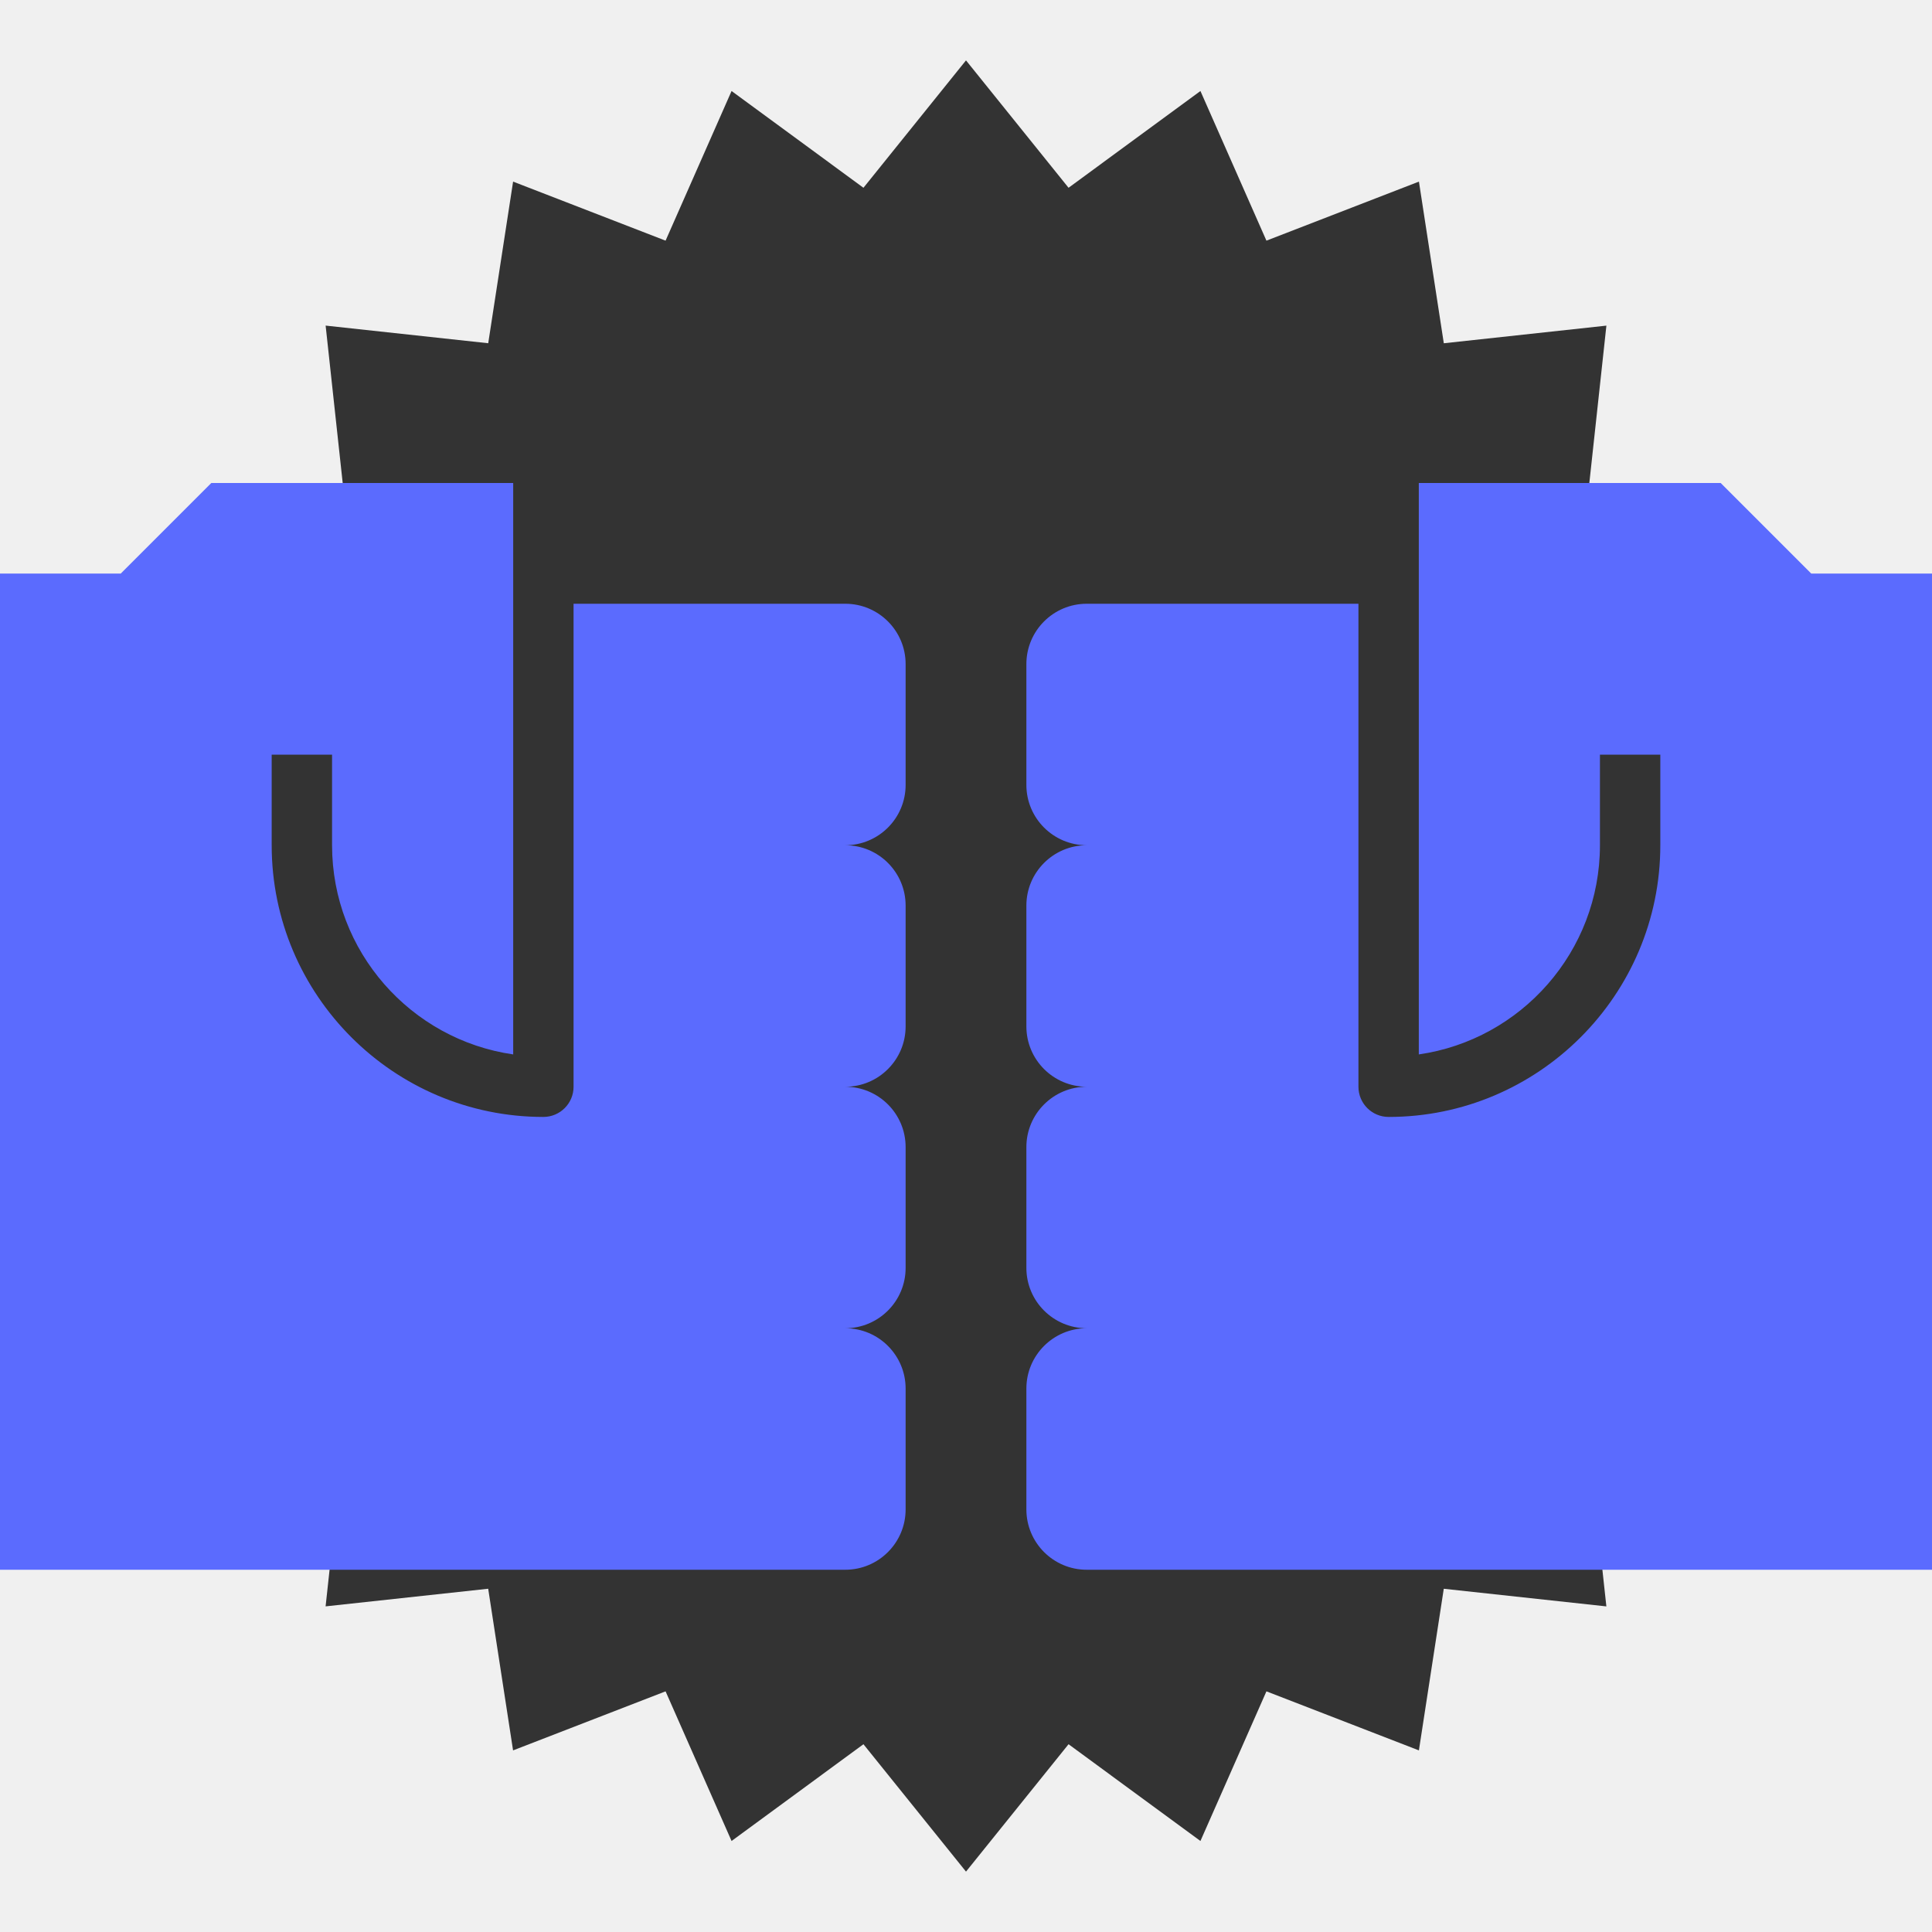
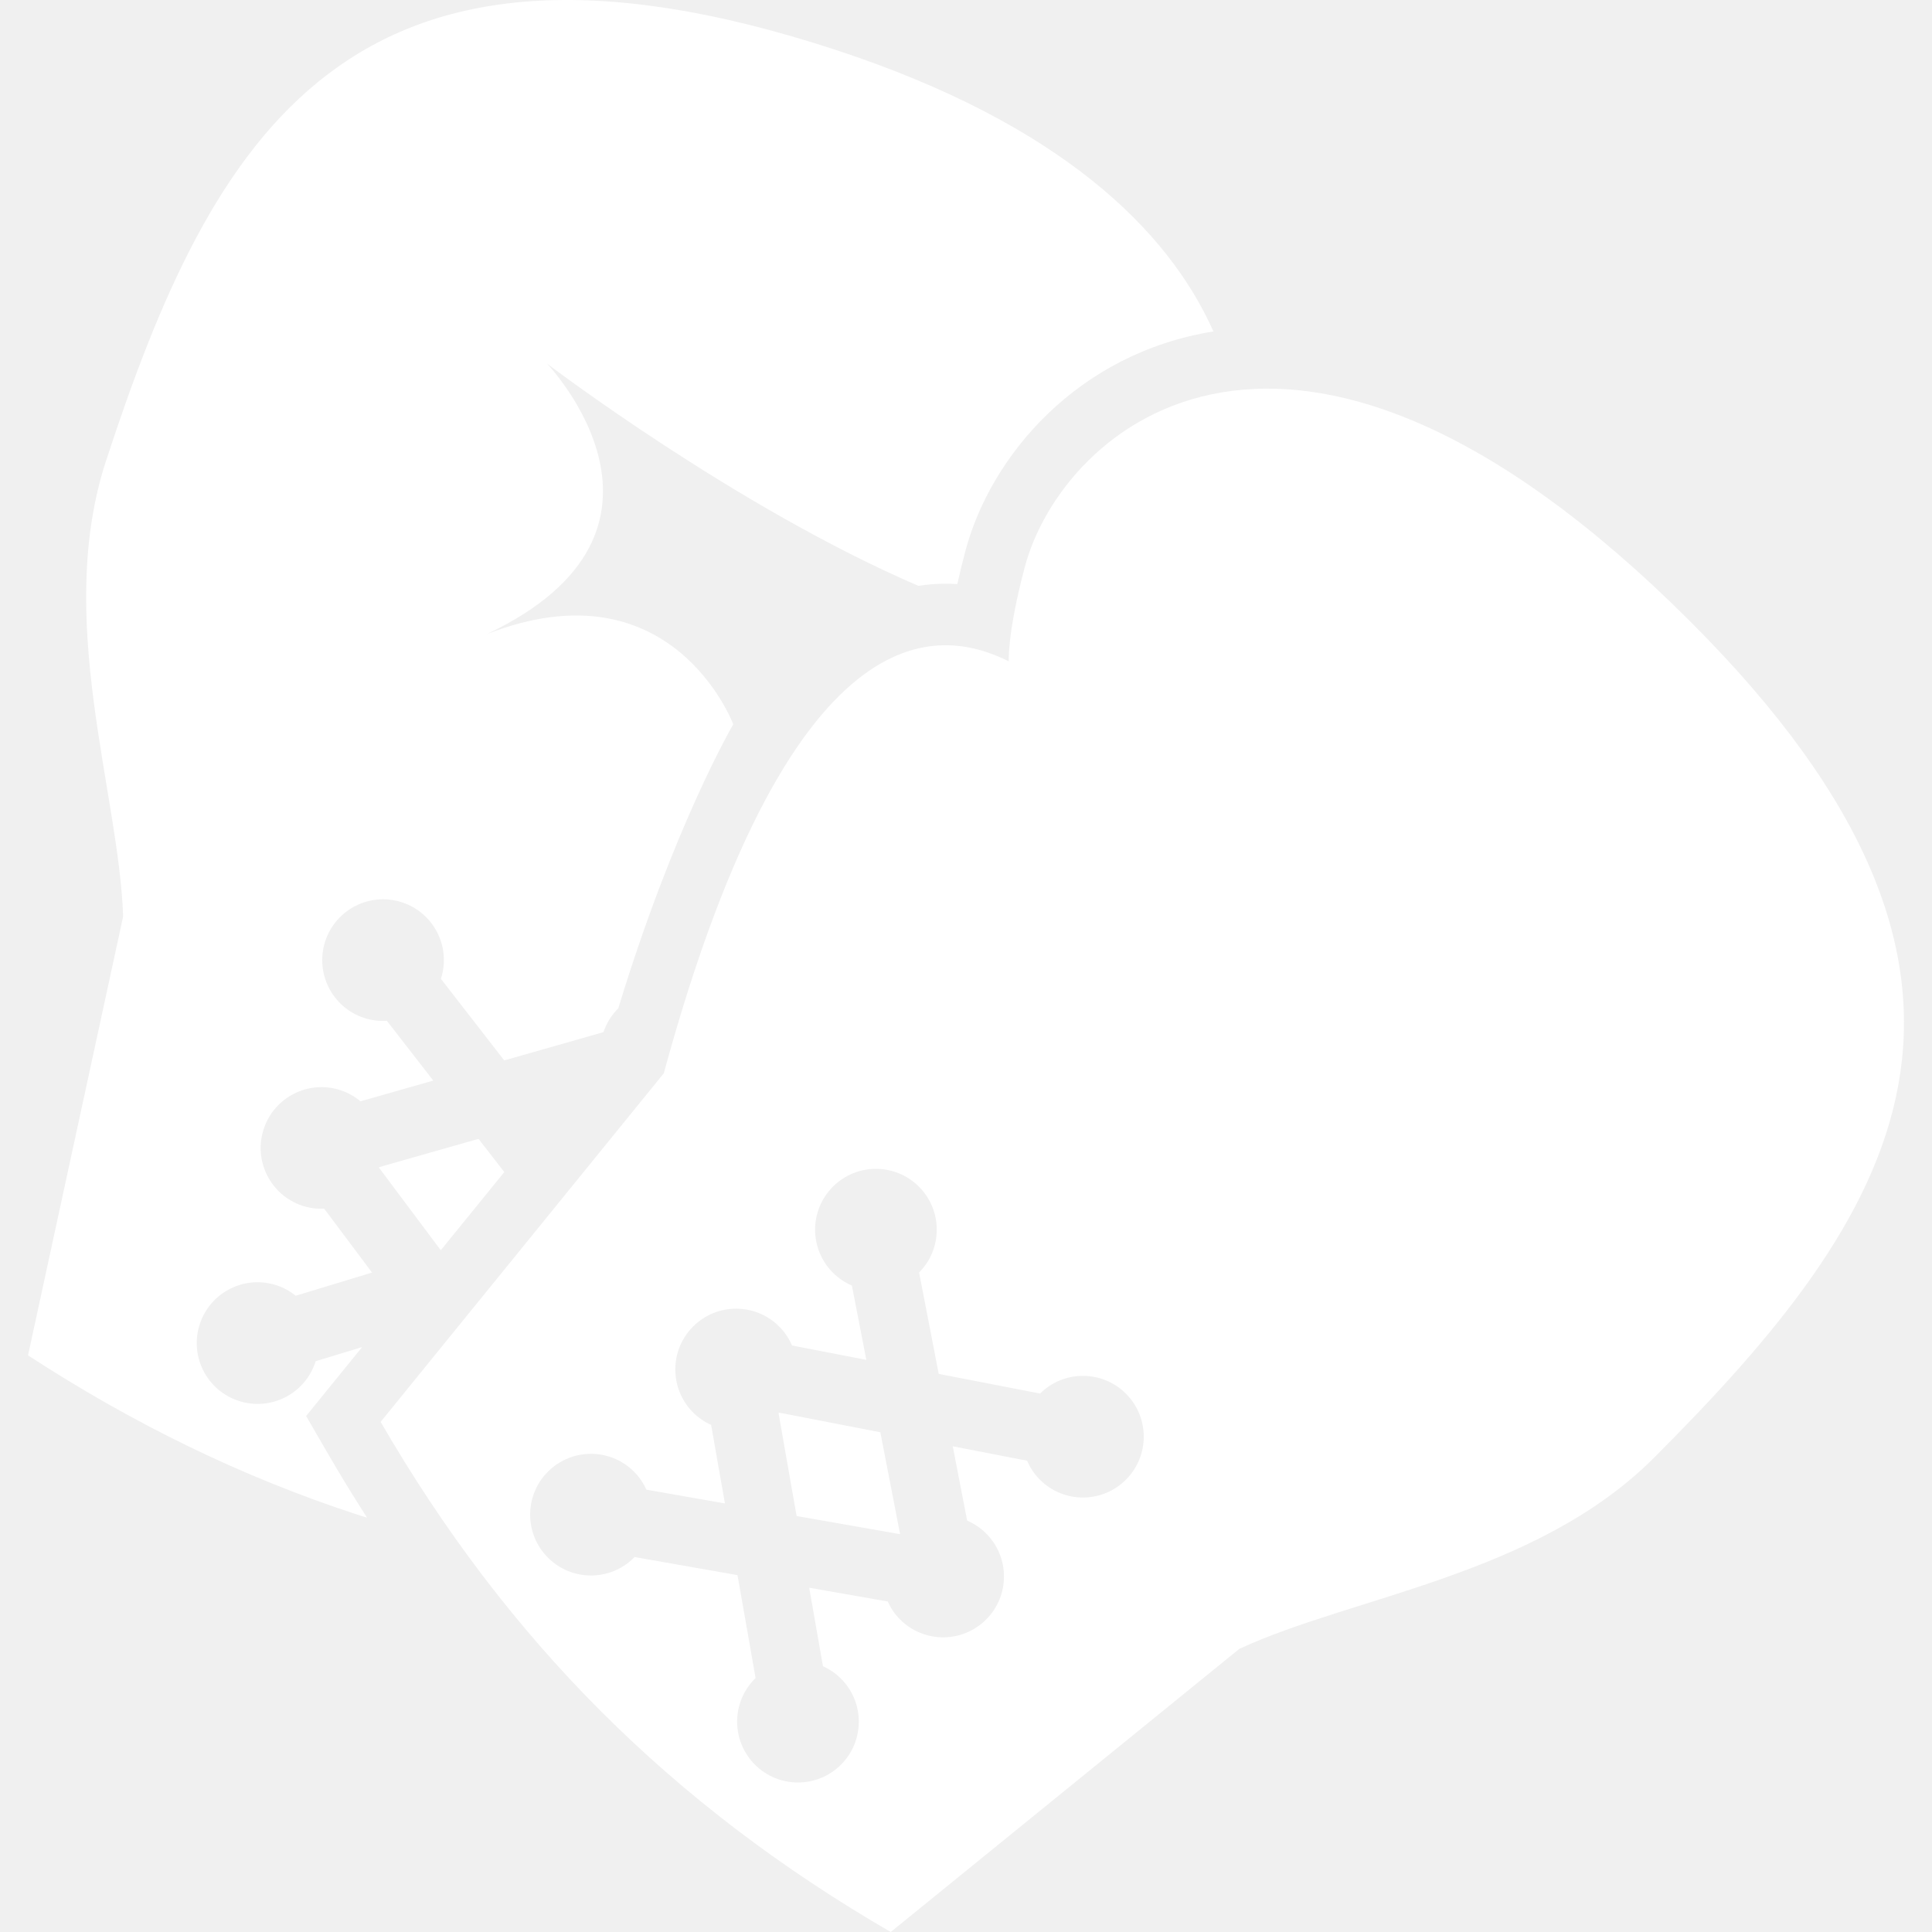
- <svg xmlns="http://www.w3.org/2000/svg" version="1.1" id="Capa_1" x="0px" y="0px" viewBox="0 0 512 512" style="enable-background:new 0 0 512 512;" xml:space="preserve">
-   <polygon style="fill:#333333;" points="496,256 462.24,283.176 487.88,318.128 448.224,335.616 463.872,376.032 421.032,382.624   425.704,425.712 382.616,421.04 376.024,463.872 335.616,448.224 318.128,487.88 283.176,462.24 256,496 228.824,462.24   193.872,487.88 176.384,448.224 135.968,463.872 129.376,421.032 86.288,425.704 90.96,382.616 48.128,376.024 63.776,335.616   24.12,318.128 49.76,283.176 16,256 49.76,228.824 24.12,193.872 63.776,176.384 48.128,135.968 90.968,129.376 86.296,86.288   129.384,90.96 135.976,48.128 176.384,63.776 193.872,24.12 228.824,49.76 256,16 283.176,49.76 318.128,24.12 335.616,63.776   376.032,48.128 382.624,90.968 425.712,86.296 421.04,129.384 463.872,135.976 448.224,176.384 487.88,193.872 462.24,228.824 " />
+ <svg xmlns="http://www.w3.org/2000/svg" version="1.1" id="Capa_1" x="0px" y="0px" viewBox="0 0 440.002 440.002" style="enable-background:new 0 0 440.002 440.002;" xml:space="preserve" width="512px" height="512px">
  <g>
-     <path style="fill:#5B6BFE;" d="M480,152l-24-24h-80v151.432c27.104-3.896,48-27.264,48-55.432v-24h16v24c0,39.696-32.304,72-72,72   c-4.416,0-8-3.584-8-8V160h-72c-8.84,0-16,7.16-16,16v32c0,8.84,7.16,16,16,16c-8.84,0-16,7.16-16,16v32c0,8.84,7.16,16,16,16   c-8.84,0-16,7.16-16,16v32c0,8.84,7.16,16,16,16c-8.84,0-16,7.16-16,16v32c0,8.84,7.16,16,16,16h80h144V152H480z" />
-     <path style="fill:#5B6BFE;" d="M32,152l24-24h80v151.432c-27.104-3.896-48-27.264-48-55.432v-24H72v24c0,39.696,32.304,72,72,72   c4.416,0,8-3.584,8-8V160h72c8.84,0,16,7.16,16,16v32c0,8.84-7.16,16-16,16c8.84,0,16,7.16,16,16v32c0,8.84-7.16,16-16,16   c8.84,0,16,7.16,16,16v32c0,8.84-7.16,16-16,16c8.84,0,16,7.16,16,16v32c0,8.84-7.16,16-16,16h-80H0V152H32z" />
+     <g id="Layer_1_61_">
+       <g>
+         <path d="M177.409,321.722c-0.03,0.029-0.067,0.063-0.104,0.096l4.118,23.45l23.446,4.11c0.035-0.029,0.064-0.063,0.099-0.103     l-4.476-23.077L177.409,321.722z" fill="#FFFFFF" />
+         <path d="M385.05,141.638c-91.001-90.996-143.231-44.24-151.66-12.499c-4.029,15.169-3.643,21.474-3.643,21.474     c-13.679-6.735-48.593-16.202-78.575,93.825l-64.485,79.39c14.452,24.943,31.029,46.754,50.223,65.952     c19.196,19.189,41.013,35.77,65.949,50.222l79.388-64.483c25.762-11.971,67.64-16.711,94.414-43.492     C431.551,277.132,467.419,224.005,385.05,141.638z M256.426,336.993c-5.412,5.409-14.182,5.409-19.592,0     c-1.28-1.278-2.25-2.752-2.921-4.323l-16.925-3.28l3.277,16.923c1.569,0.682,3.044,1.65,4.323,2.929     c5.412,5.409,5.412,14.18,0,19.592c-5.411,5.411-14.18,5.411-19.591,0c-1.22-1.22-2.147-2.616-2.817-4.103l-17.89-3.133     l3.138,17.888c1.485,0.666,2.882,1.592,4.101,2.817c5.41,5.409,5.41,14.181-0.001,19.592c-5.411,5.411-14.181,5.409-19.591,0     c-5.411-5.411-5.411-14.183,0-19.592c0.045-0.05,0.097-0.084,0.143-0.132l-4.116-23.445l-23.448-4.12     c-0.043,0.049-0.083,0.098-0.128,0.146c-5.412,5.411-14.181,5.411-19.593-0.002c-5.41-5.409-5.411-14.181,0-19.59     c5.412-5.411,14.181-5.411,19.593,0c1.22,1.216,2.149,2.614,2.816,4.098l17.895,3.142l-3.144-17.891     c-1.483-0.667-2.878-1.601-4.098-2.818c-5.409-5.41-5.412-14.181,0-19.592c5.411-5.41,14.181-5.41,19.591,0     c1.283,1.281,2.25,2.749,2.924,4.326l16.926,3.275l-3.282-16.921c-1.569-0.679-3.041-1.646-4.324-2.929     c-5.409-5.412-5.408-14.182,0-19.592c5.41-5.412,14.181-5.41,19.591,0c5.4,5.401,5.409,14.144,0.034,19.558l4.473,23.078     l23.081,4.477c5.414-5.38,14.158-5.36,19.555,0.03C261.835,322.811,261.836,331.581,256.426,336.993z" fill="#FFFFFF" />
+         <path d="M114.849,266.931l-5.869-7.562l-22.614,6.435c-0.013,0.05-0.033,0.09-0.046,0.14l14.067,18.791L114.849,266.931z" fill="#FFFFFF" />
+         <path d="M62.978,292.715c1.64,0.537,3.097,1.36,4.368,2.387l17.376-5.287l-10.885-14.54c-1.624,0.072-3.289-0.121-4.929-0.662     c-7.271-2.383-11.234-10.205-8.852-17.478c2.383-7.273,10.207-11.237,17.479-8.852c1.719,0.563,3.252,1.444,4.561,2.536     l16.579-4.723l-10.571-13.613c-1.703,0.108-3.457-0.087-5.177-0.653c-7.271-2.382-11.233-10.206-8.851-17.479     c2.383-7.271,10.207-11.231,17.478-8.852c7.25,2.372,11.211,10.169,8.862,17.427l14.42,18.576l22.61-6.443     c0.706-2.123,1.884-3.95,3.369-5.432c12.748-41.831,26.184-64.664,26.184-64.664s-13.867-37.052-56.108-20.553     c50.016-23.697,13.685-61.604,13.685-61.604s43.011,32.745,84.565,50.609c2.049-0.306,4.12-0.476,6.216-0.476     c0.892,0,1.78,0.028,2.668,0.086c0.496-2.266,1.096-4.756,1.82-7.485c5.794-21.813,25.602-45.086,56.508-50.058     c-10.275-23.054-34.829-47.343-86.113-64.145C79.545-24.931,48.354,31.076,24.18,104.837     c-11.788,35.991,2.898,75.493,3.864,103.884L6.385,308.675c24.16,15.718,48.8,27.687,74.597,36.139     c0.871,0.289,1.746,0.557,2.62,0.835c-3.091-4.801-6.103-9.729-9.041-14.8l-4.843-8.358L82.47,306.79l-10.591,3.22     c-0.021,0.058-0.029,0.122-0.05,0.182c-2.383,7.273-10.207,11.234-17.48,8.85c-7.27-2.382-11.233-10.204-8.85-17.476     C47.88,294.292,55.707,290.328,62.978,292.715z" fill="#FFFFFF" />
+       </g>
+     </g>
  </g>
+   <g>
+ </g>
+   <g>
+ </g>
+   <g>
+ </g>
+   <g>
+ </g>
+   <g>
+ </g>
+   <g>
+ </g>
+   <g>
+ </g>
+   <g>
+ </g>
+   <g>
+ </g>
+   <g>
+ </g>
+   <g>
+ </g>
+   <g>
+ </g>
+   <g>
+ </g>
+   <g>
+ </g>
+   <g>
+ </g>
</svg>
